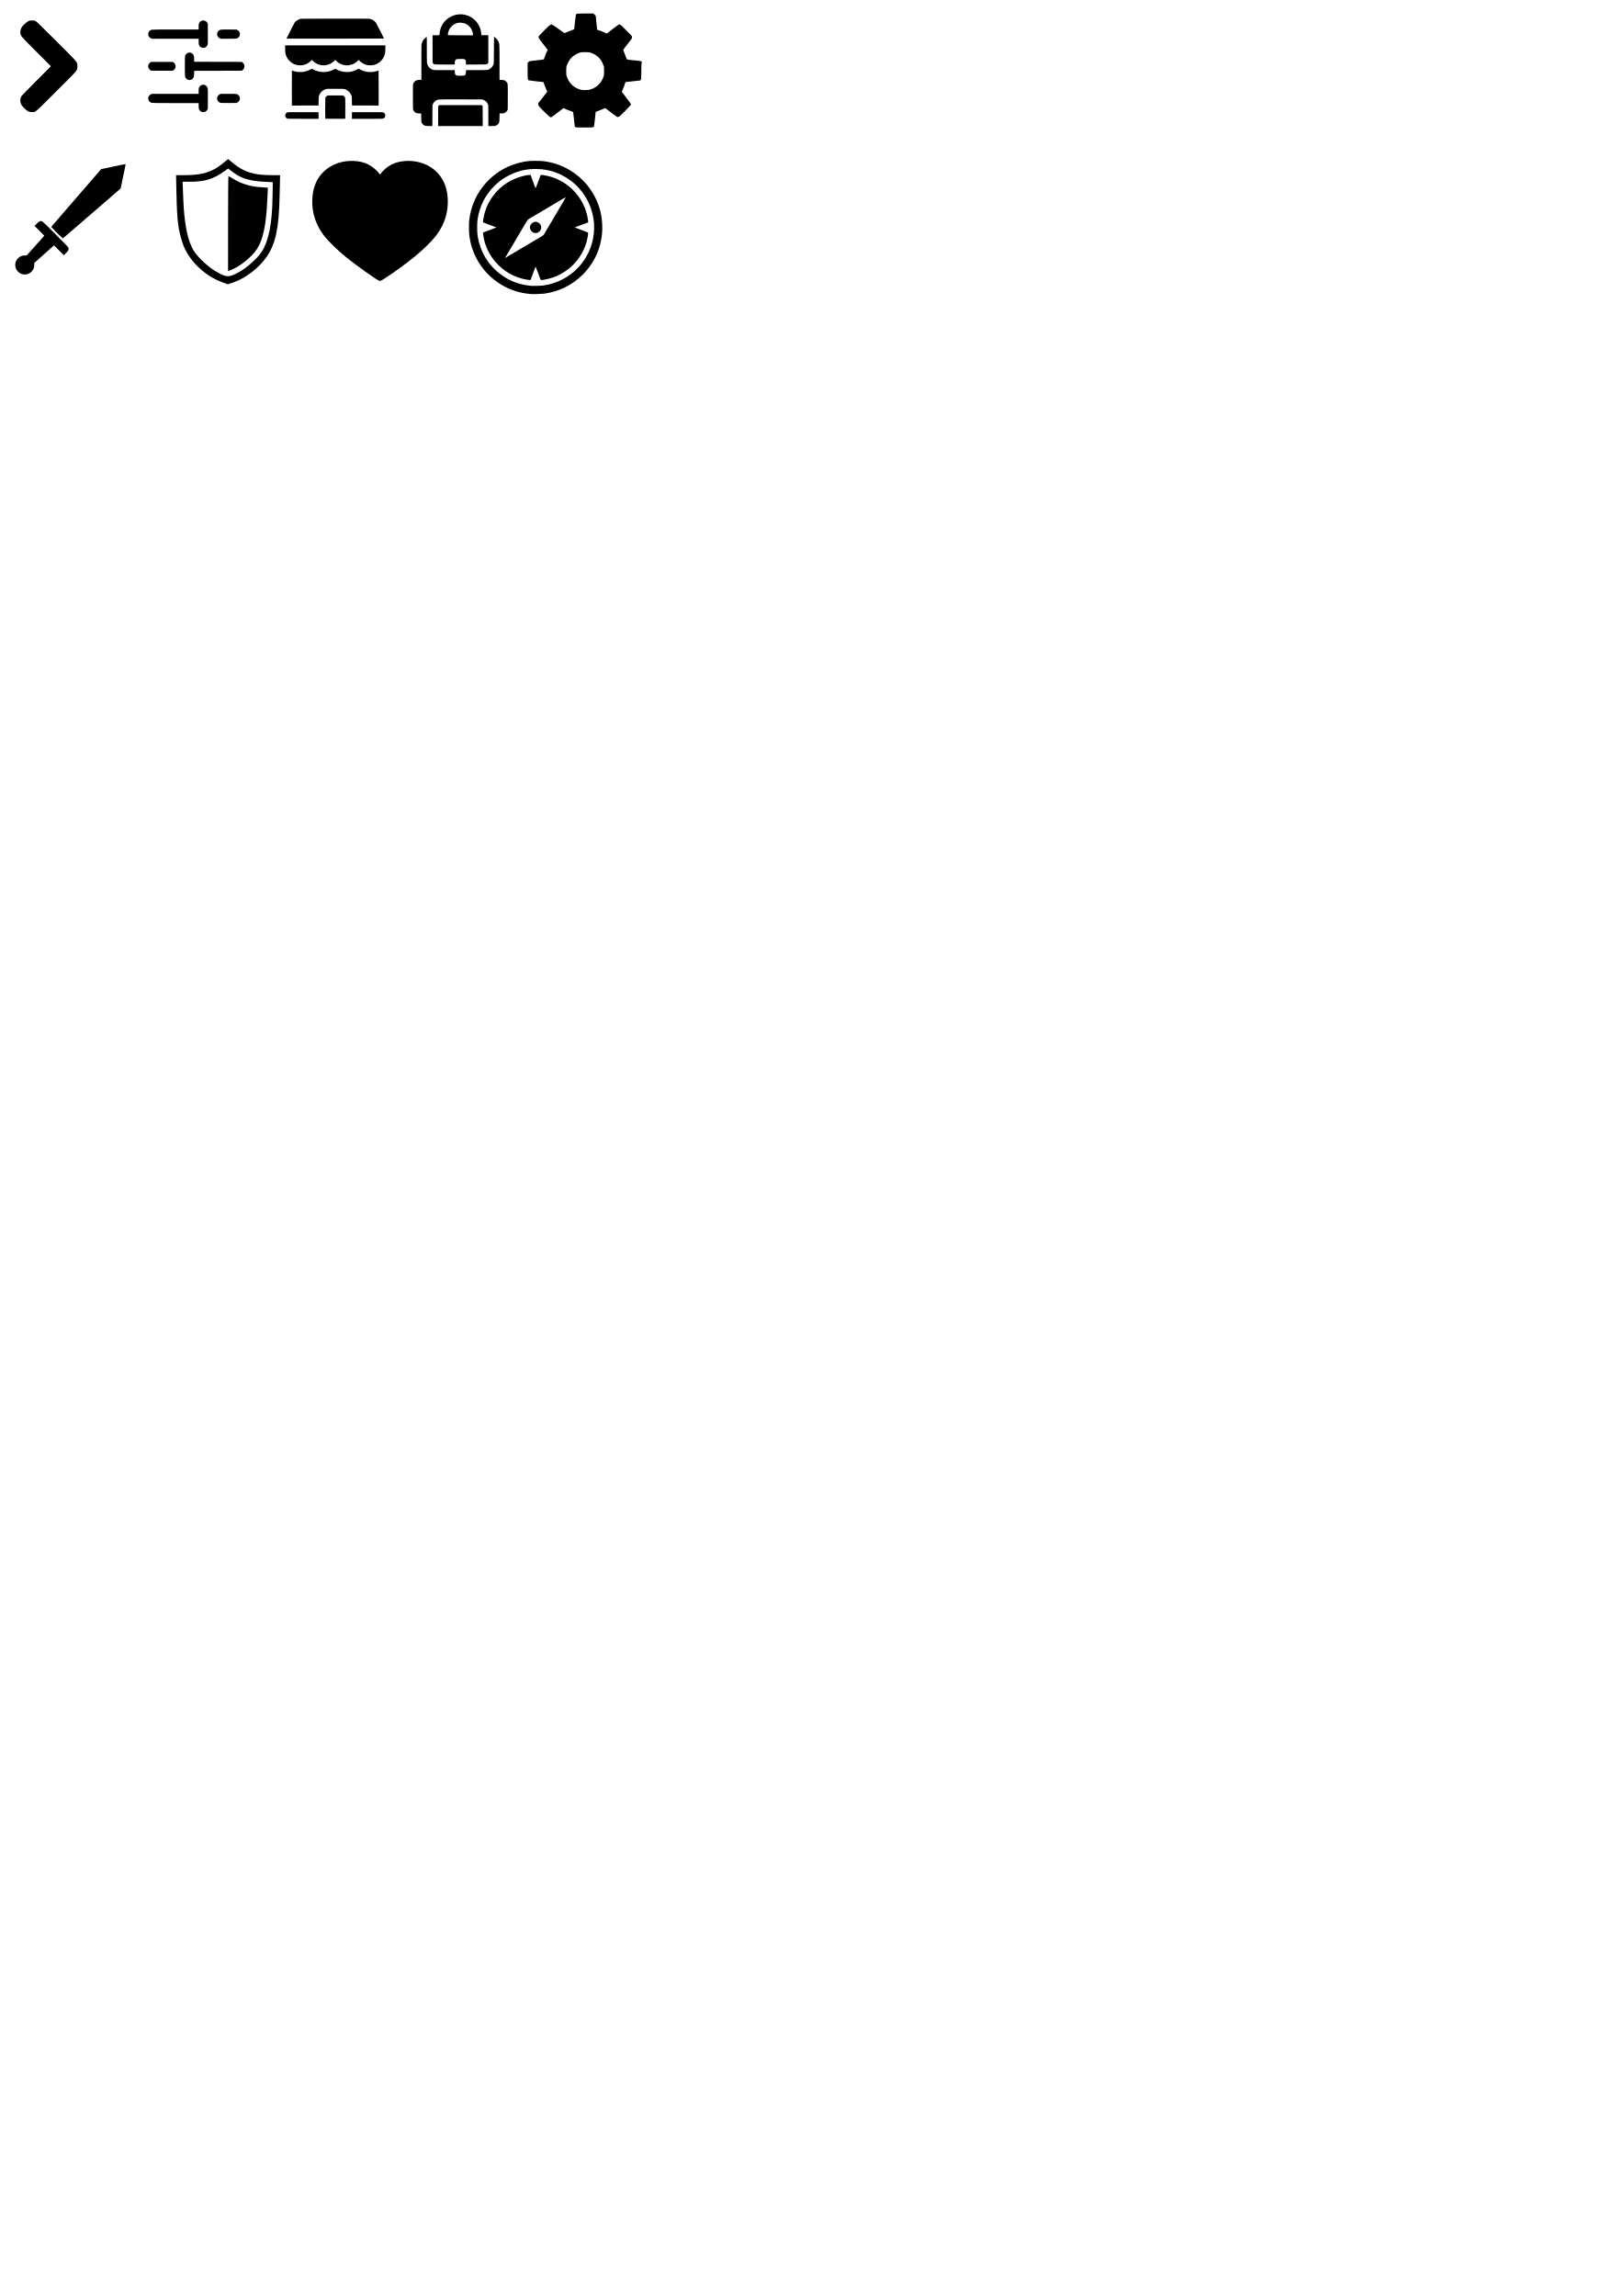
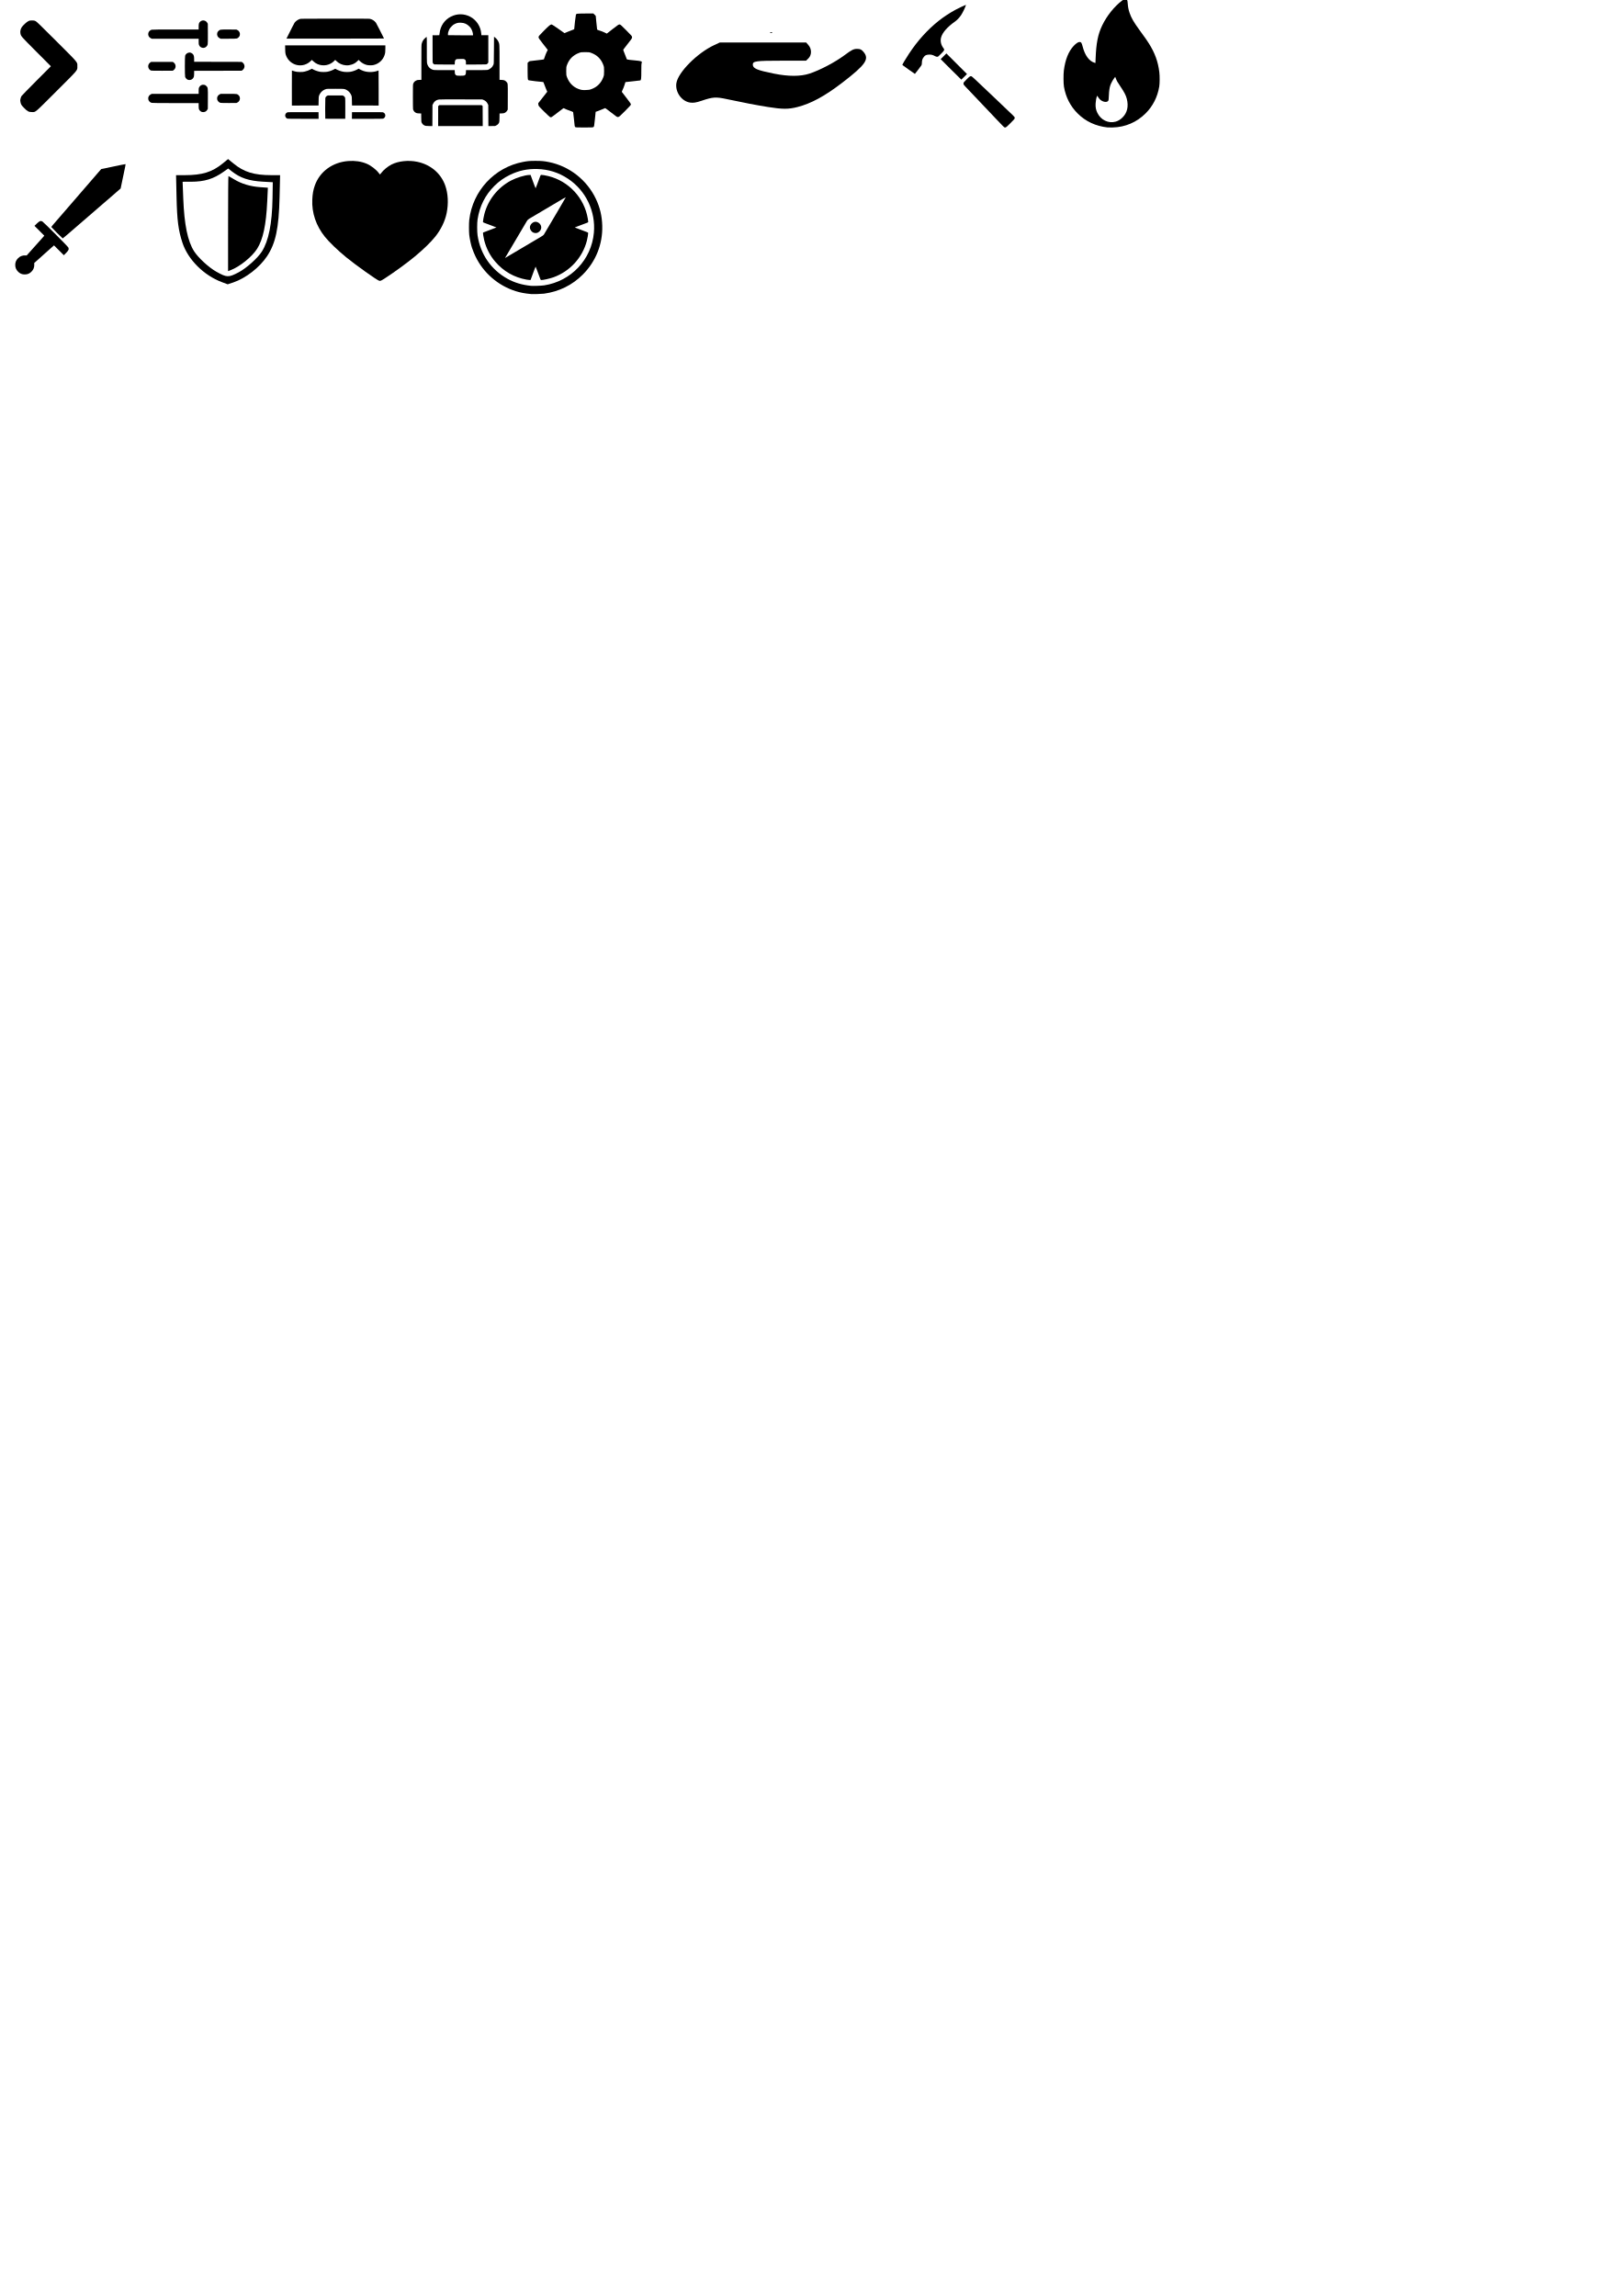
<svg xmlns="http://www.w3.org/2000/svg" width="210mm" height="297mm" viewBox="0 0 210 297" version="1.1" id="svg1" xml:space="preserve">
  <defs id="defs1" />
  <g id="layer1">
    <path style="fill:#000000" d="m 2.665,13.291 c 0.069,0.256 0.124,0.339 0.459,0.683 0.417,0.428 0.596,0.522 1.001,0.522 0.512,0 0.267,0.208 3.148,-2.669 2.936,-2.931 2.731,-2.686 2.731,-3.257 0,-0.569 0.202,-0.328 -2.699,-3.227 -2.065,-2.063 -2.557,-2.54 -2.697,-2.611 -0.151,-0.076 -0.206,-0.087 -0.467,-0.087 -0.256,-5.84e-4 -0.319,0.01 -0.474,0.083 -0.205,0.096 -0.713,0.568 -0.863,0.802 -0.141,0.219 -0.207,0.522 -0.166,0.76 0.069,0.402 0.028,0.354 2.059,2.391 l 1.884,1.89 -1.869,1.874 c -1.028,1.031 -1.898,1.924 -1.934,1.985 -0.08,0.134 -0.162,0.438 -0.159,0.588 0.001,0.061 0.022,0.184 0.046,0.274 z" id="path1" />
    <path style="fill:#000000;stroke-width:0.577" d="m 26.041,14.455 c -0.141,-0.066 -0.281,-0.223 -0.318,-0.36 -0.016,-0.058 -0.029,-0.252 -0.029,-0.432 l -1.56e-4,-0.327 h -2.964 c -2.08,0 -3.007,-0.009 -3.109,-0.031 -0.206,-0.044 -0.395,-0.234 -0.439,-0.44 -0.059,-0.273 0.065,-0.532 0.312,-0.655 l 0.142,-0.071 h 3.029 3.029 v -0.356 c 0,-0.328 0.006,-0.368 0.072,-0.501 0.124,-0.248 0.373,-0.367 0.649,-0.31 0.122,0.025 0.176,0.057 0.283,0.164 0.195,0.195 0.198,0.222 0.188,1.69 l -0.008,1.249 -0.07,0.124 c -0.105,0.187 -0.268,0.289 -0.481,0.3 -0.126,0.007 -0.204,-0.005 -0.285,-0.043 z m 2.468,-1.152 c -0.182,-0.042 -0.376,-0.246 -0.418,-0.439 -0.059,-0.273 0.065,-0.532 0.312,-0.655 l 0.142,-0.071 h 0.987 c 0.7,0 1.02,0.01 1.101,0.034 0.159,0.047 0.331,0.226 0.377,0.391 0.077,0.274 -0.044,0.56 -0.29,0.687 l -0.138,0.071 -0.975,0.005 c -0.57,0.003 -1.026,-0.007 -1.097,-0.023 z m -4.207,-2.983 c -0.133,-0.042 -0.314,-0.231 -0.356,-0.37 -0.049,-0.163 -0.049,-2.587 0,-2.75 0.068,-0.226 0.326,-0.407 0.583,-0.407 0.14,0 0.367,0.123 0.449,0.245 0.102,0.15 0.13,0.288 0.131,0.639 l 1.55e-4,0.313 3.072,0.007 3.072,0.007 0.112,0.078 c 0.154,0.107 0.259,0.306 0.259,0.493 0,0.187 -0.105,0.386 -0.259,0.493 l -0.112,0.078 -3.072,0.007 -3.072,0.007 -1.55e-4,0.313 c -8.6e-5,0.172 -0.014,0.363 -0.03,0.424 C 24.985,10.243 24.643,10.429 24.301,10.32 Z M 19.541,9.129 C 19.101,8.951 19.035,8.362 19.424,8.089 l 0.121,-0.085 h 1.399 1.399 l 0.112,0.078 c 0.34,0.235 0.34,0.751 2.8e-5,0.986 l -0.112,0.078 -1.367,0.006 c -0.86,0.004 -1.392,-0.005 -1.436,-0.022 z m 6.58,-2.96 c -0.175,-0.056 -0.276,-0.141 -0.355,-0.3 -0.066,-0.133 -0.072,-0.173 -0.072,-0.501 V 5.011 h -3.029 -3.029 l -0.142,-0.071 C 19.245,4.817 19.122,4.558 19.181,4.285 c 0.044,-0.207 0.233,-0.396 0.439,-0.44 0.102,-0.022 1.029,-0.031 3.109,-0.031 h 2.964 l 1.55e-4,-0.327 c 1.85e-4,-0.391 0.028,-0.505 0.157,-0.648 0.271,-0.3 0.757,-0.243 0.957,0.113 l 0.07,0.124 0.008,1.249 c 0.005,0.827 -0.002,1.299 -0.022,1.396 -0.07,0.336 -0.424,0.55 -0.742,0.448 z M 28.403,4.94 C 28.155,4.817 28.032,4.558 28.091,4.285 c 0.025,-0.116 0.059,-0.174 0.163,-0.278 0.189,-0.189 0.251,-0.198 1.384,-0.188 l 0.943,0.008 0.138,0.071 c 0.246,0.127 0.367,0.412 0.29,0.687 -0.046,0.165 -0.219,0.344 -0.377,0.391 -0.081,0.024 -0.401,0.034 -1.101,0.034 h -0.987 z" id="path2" />
    <path style="fill:#000000;stroke-width:0.438" d="m 55.069,16.283 c -0.233,-0.046 -0.414,-0.183 -0.516,-0.391 -0.065,-0.133 -0.066,-0.136 -0.073,-0.673 l -0.007,-0.54 -0.273,-0.011 c -0.292,-0.012 -0.368,-0.034 -0.534,-0.155 -0.102,-0.074 -0.203,-0.224 -0.242,-0.357 -0.014,-0.047 -0.022,-0.694 -0.022,-1.648 8.32e-4,-1.488 0.003,-1.577 0.045,-1.688 0.068,-0.179 0.19,-0.311 0.366,-0.398 0.14,-0.069 0.178,-0.077 0.42,-0.086 l 0.266,-0.01 V 8.068 c 0,-2.155 0.002,-2.265 0.045,-2.434 0.054,-0.212 0.128,-0.364 0.257,-0.527 0.095,-0.12 0.341,-0.331 0.386,-0.331 0.015,-1.36e-5 0.021,0.53 0.017,1.558 -0.004,0.958 0.003,1.634 0.017,1.756 0.056,0.464 0.368,0.83 0.807,0.945 0.116,0.03 0.347,0.036 1.46,0.036 h 1.323 l 0.009,0.242 c 0.008,0.223 0.014,0.248 0.076,0.329 0.106,0.139 0.165,0.153 0.657,0.153 0.484,0 0.552,-0.016 0.647,-0.149 0.044,-0.062 0.053,-0.109 0.06,-0.324 l 0.008,-0.251 1.334,-5.693e-4 c 0.814,-3.482e-4 1.374,-0.01 1.437,-0.024 0.161,-0.037 0.351,-0.14 0.488,-0.266 0.14,-0.128 0.212,-0.231 0.291,-0.415 0.052,-0.122 0.052,-0.127 0.064,-1.868 l 0.012,-1.746 0.126,0.094 c 0.173,0.129 0.34,0.332 0.434,0.527 0.154,0.321 0.152,0.282 0.152,2.739 v 2.215 l 0.263,0.011 c 0.331,0.013 0.459,0.063 0.623,0.243 0.199,0.217 0.19,0.128 0.183,1.972 l -0.006,1.62 -0.053,0.1 c -0.073,0.136 -0.205,0.264 -0.344,0.331 -0.097,0.047 -0.16,0.058 -0.388,0.066 l -0.272,0.009 -0.009,0.54 c -0.007,0.458 -0.015,0.555 -0.051,0.634 -0.074,0.164 -0.191,0.284 -0.358,0.366 l -0.156,0.077 -0.437,0.008 -0.437,0.008 -0.007,-1.362 -0.007,-1.362 -0.072,-0.153 C 62.952,13.178 62.778,13.017 62.51,12.915 l -0.134,-0.051 -2.731,-0.007 c -1.845,-0.005 -2.783,0.001 -2.891,0.018 -0.333,0.052 -0.585,0.234 -0.732,0.532 l -0.088,0.178 -0.007,1.361 -0.007,1.361 -0.379,-0.003 c -0.208,-0.001 -0.422,-0.011 -0.474,-0.021 z m 1.601,-1.261 v -1.286 l 0.068,-0.068 0.068,-0.068 h 2.743 2.743 l 0.065,0.056 0.065,0.056 0.006,1.297 0.006,1.297 h -2.883 -2.883 z M 56.192,8.331 c -0.076,-0.019 -0.149,-0.077 -0.199,-0.157 -0.046,-0.075 -0.047,-0.112 -0.047,-1.847 l -2.8e-5,-1.771 0.424,0.007 c 0.233,0.004 0.432,-0.002 0.443,-0.012 0.011,-0.011 0.03,-0.124 0.043,-0.252 0.098,-0.947 0.646,-1.745 1.481,-2.159 0.795,-0.393 1.68,-0.388 2.463,0.015 0.815,0.419 1.372,1.267 1.443,2.194 l 0.016,0.207 h 0.449 0.449 l -2.2e-5,1.765 -1.8e-5,1.765 -0.053,0.077 c -0.029,0.042 -0.082,0.099 -0.118,0.126 -0.065,0.048 -0.088,0.049 -1.395,0.055 l -1.329,0.006 V 8.112 c 0,-0.278 -0.038,-0.365 -0.191,-0.443 -0.085,-0.044 -0.129,-0.047 -0.552,-0.04 -0.438,0.007 -0.463,0.01 -0.535,0.062 -0.12,0.085 -0.153,0.173 -0.164,0.43 l -0.01,0.228 -1.287,-0.003 c -0.708,-0.001 -1.307,-0.008 -1.333,-0.014 z m 4.982,-3.847 c 0,-0.175 -0.073,-0.446 -0.179,-0.662 -0.085,-0.175 -0.143,-0.256 -0.285,-0.399 -0.32,-0.322 -0.649,-0.467 -1.1,-0.485 -0.328,-0.013 -0.511,0.025 -0.794,0.162 -0.162,0.079 -0.237,0.135 -0.409,0.309 -0.17,0.171 -0.23,0.25 -0.308,0.41 -0.054,0.109 -0.113,0.267 -0.133,0.35 -0.037,0.158 -0.047,0.354 -0.021,0.381 0.009,0.009 0.739,0.016 1.622,0.016 h 1.607 z" id="path5" />
    <path style="fill:#000000;stroke-width:0.592" d="m 37.167,15.346 c -0.177,-0.064 -0.301,-0.258 -0.282,-0.441 0.02,-0.193 0.146,-0.338 0.334,-0.384 0.059,-0.014 0.677,-0.019 2.031,-0.015 l 1.946,0.005 0.005,0.43 0.005,0.43 -1.989,-0.001 c -1.48,-0.001 -2.005,-0.007 -2.051,-0.024 z m 4.902,0.013 c -0.022,-0.022 -0.015,-2.564 0.007,-2.669 0.028,-0.131 0.107,-0.232 0.227,-0.292 l 0.1,-0.05 h 0.956 0.956 l 0.1,0.05 c 0.122,0.061 0.2,0.163 0.228,0.296 0.013,0.065 0.019,0.526 0.015,1.383 l -0.005,1.285 -1.286,0.005 c -0.707,0.003 -1.292,-8.88e-4 -1.299,-0.008 z m 3.449,-0.417 0.005,-0.43 1.946,-0.005 c 1.355,-0.004 1.972,9.48e-4 2.031,0.015 0.187,0.045 0.314,0.19 0.334,0.382 0.02,0.189 -0.114,0.392 -0.294,0.446 -0.054,0.016 -0.605,0.022 -2.051,0.022 h -1.977 z m -7.77,-3.557 c 0,-1.247 0.002,-2.267 0.006,-2.267 0.003,0 0.082,0.026 0.174,0.057 0.311,0.105 0.545,0.14 0.916,0.138 0.275,-0.002 0.367,-0.01 0.548,-0.049 0.262,-0.056 0.577,-0.173 0.781,-0.288 0.082,-0.047 0.158,-0.085 0.168,-0.085 0.01,0 0.043,0.018 0.073,0.039 0.171,0.122 0.632,0.293 0.944,0.35 0.243,0.045 0.736,0.045 0.981,7.05e-5 0.301,-0.055 0.657,-0.187 0.932,-0.345 0.089,-0.051 0.092,-0.051 0.142,-0.019 0.206,0.135 0.622,0.293 0.934,0.355 0.274,0.054 0.743,0.058 1.016,0.009 0.307,-0.056 0.682,-0.196 0.949,-0.355 l 0.071,-0.042 0.071,0.043 c 0.123,0.074 0.367,0.186 0.538,0.246 0.552,0.194 1.253,0.194 1.799,0.002 0.087,-0.031 0.164,-0.056 0.17,-0.056 0.006,0 0.011,1.02 0.011,2.267 v 2.267 l -1.724,-0.005 -1.724,-0.005 -0.01,-0.567 c -0.009,-0.53 -0.013,-0.575 -0.053,-0.69 -0.114,-0.321 -0.356,-0.607 -0.636,-0.75 -0.292,-0.15 -0.261,-0.147 -1.464,-0.147 -0.979,0 -1.078,0.003 -1.19,0.035 -0.419,0.118 -0.761,0.443 -0.91,0.863 -0.041,0.115 -0.044,0.16 -0.053,0.69 l -0.01,0.567 -1.724,0.005 -1.724,0.005 z M 38.431,8.416 C 37.805,8.284 37.283,7.856 37.033,7.268 36.913,6.988 36.894,6.866 36.884,6.344 l -0.009,-0.477 h 6.483 6.483 v 0.386 c 0,0.458 -0.019,0.618 -0.103,0.871 -0.216,0.649 -0.747,1.131 -1.418,1.287 -0.231,0.054 -0.662,0.05 -0.888,-0.009 -0.334,-0.087 -0.64,-0.26 -0.901,-0.509 l -0.148,-0.142 -0.146,0.141 c -0.25,0.241 -0.439,0.358 -0.742,0.458 -0.257,0.085 -0.461,0.114 -0.724,0.101 -0.48,-0.024 -0.945,-0.232 -1.284,-0.576 L 43.357,7.744 43.233,7.872 C 42.681,8.444 41.814,8.612 41.067,8.292 40.861,8.204 40.678,8.079 40.492,7.899 L 40.335,7.747 40.189,7.89 C 39.719,8.352 39.063,8.549 38.431,8.416 Z M 37.093,4.908 c 0.542,-1.094 0.954,-1.9 1.006,-1.971 0.153,-0.208 0.413,-0.391 0.689,-0.483 0.1,-0.033 0.282,-0.035 4.487,-0.04 3.021,-0.004 4.424,0.001 4.514,0.015 0.322,0.049 0.634,0.241 0.836,0.515 0.047,0.063 0.946,1.823 1.042,2.04 0.004,0.008 -2.834,0.014 -6.306,0.014 h -6.313 z" id="path6" />
    <path style="fill:#000000;stroke-width:1.294" d="M 2.88,35.464 C 2.67,35.408 2.505,35.309 2.334,35.138 2.085,34.889 1.971,34.615 1.971,34.269 c 0,-0.346 0.112,-0.612 0.366,-0.869 0.254,-0.257 0.569,-0.378 0.938,-0.36 l 0.174,0.008 0.489,-0.549 C 4.207,32.197 4.624,31.731 4.865,31.462 5.106,31.194 5.399,30.864 5.517,30.731 l 0.214,-0.243 -0.636,-0.636 -0.636,-0.636 0.288,-0.281 c 0.357,-0.348 0.492,-0.403 0.727,-0.293 0.138,0.065 3.316,3.25 3.367,3.376 0.095,0.23 0.04,0.359 -0.302,0.71 L 8.258,33.014 7.622,32.378 6.985,31.742 6.73,31.965 c -0.141,0.123 -0.563,0.499 -0.939,0.837 -0.376,0.338 -0.837,0.75 -1.024,0.917 l -0.341,0.303 0.007,0.197 c 0.013,0.365 -0.105,0.664 -0.361,0.917 -0.18,0.178 -0.34,0.273 -0.552,0.328 -0.176,0.046 -0.468,0.046 -0.639,-2.11e-4 z m 4.478,-5.351 C 6.959,29.714 6.632,29.375 6.632,29.359 6.632,29.344 6.718,29.234 6.822,29.115 7.024,28.885 7.042,28.865 8.72,26.922 11.055,24.219 12.342,22.731 12.709,22.308 l 0.383,-0.44 0.633,-0.13 c 0.348,-0.072 0.721,-0.149 0.828,-0.173 0.704,-0.155 1.675,-0.347 1.688,-0.334 0.014,0.014 -0.073,0.463 -0.238,1.237 -0.027,0.128 -0.129,0.61 -0.225,1.073 l -0.175,0.841 -0.476,0.413 c -0.262,0.227 -0.624,0.542 -0.805,0.699 -0.181,0.157 -0.824,0.713 -1.428,1.234 -0.604,0.522 -1.251,1.081 -1.438,1.243 -0.187,0.162 -0.512,0.443 -0.722,0.624 -0.765,0.66 -1.416,1.224 -2,1.729 -0.328,0.284 -0.608,0.516 -0.622,0.516 -0.014,-9e-5 -0.353,-0.327 -0.752,-0.726 z" id="path7" />
    <path d="m 28.702,36.497 c -2.329,-0.866 -4.383,-2.912 -5.1,-5.079 -0.536,-1.621 -0.702,-2.898 -0.769,-5.928 l -0.063,-2.831 1.142,-9.2e-4 c 2.242,-0.002 3.53,-0.4 4.885,-1.509 l 0.7,-0.573 0.7,0.573 c 1.355,1.109 2.643,1.507 4.886,1.509 l 1.143,9.2e-4 -0.067,2.831 c -0.096,4.051 -0.504,5.977 -1.624,7.661 -0.965,1.452 -2.734,2.825 -4.359,3.384 -0.395,0.136 -0.723,0.244 -0.729,0.241 -0.006,-0.004 -0.342,-0.129 -0.746,-0.279 z m 2.182,-1.282 c 0.971,-0.511 2.442,-1.828 2.976,-2.664 0.883,-1.382 1.332,-3.618 1.387,-6.909 l 0.034,-2.07 -1.278,-0.072 c -1.816,-0.102 -2.93,-0.474 -4.041,-1.349 l -0.45,-0.354 -0.585,0.416 c -1.317,0.937 -2.479,1.293 -4.226,1.296 l -1.084,0.002 0.084,2.161 c 0.132,3.402 0.571,5.535 1.409,6.841 0.537,0.837 1.901,2.09 2.856,2.625 1.387,0.776 1.582,0.781 2.918,0.077 z m -1.386,-6.289 c 0,-3.38 0.021,-6.145 0.046,-6.145 0.025,0 0.368,0.194 0.761,0.431 0.945,0.569 2.068,0.906 3.319,0.996 l 1.021,0.073 -0.083,1.777 c -0.142,3.043 -0.544,4.924 -1.31,6.126 -0.661,1.038 -2.241,2.314 -3.42,2.762 l -0.335,0.127 z" style="fill:#000000;stroke-width:0.46" id="path1-2" />
    <path style="fill:#000000;stroke-width:0.987" d="m 49.041,36.316 c -0.314,-0.094 -3.068,-2.053 -4.261,-3.032 -1.125,-0.924 -2.209,-1.966 -2.762,-2.657 -1.145,-1.431 -1.709,-3.097 -1.628,-4.815 0.036,-0.755 0.125,-1.248 0.329,-1.823 0.641,-1.802 2.291,-3.006 4.332,-3.16 0.859,-0.065 1.674,0.055 2.374,0.35 0.569,0.24 1.257,0.775 1.587,1.235 0.063,0.088 0.124,0.159 0.135,0.159 0.011,-4.06e-4 0.082,-0.087 0.157,-0.193 0.268,-0.376 0.853,-0.856 1.346,-1.105 0.884,-0.446 2.178,-0.582 3.307,-0.348 1.729,0.359 3.062,1.485 3.623,3.061 0.374,1.05 0.44,2.331 0.185,3.583 -0.212,1.042 -0.727,2.107 -1.471,3.041 -0.562,0.706 -1.578,1.69 -2.689,2.606 -0.975,0.803 -2.536,1.943 -3.695,2.698 -0.637,0.415 -0.709,0.448 -0.869,0.4 z" id="path8" />
    <path style="fill:#000000;stroke-width:0.949" d="m 68.684,38.037 c -0.832,-0.08 -1.367,-0.18 -1.974,-0.37 -2.288,-0.714 -4.198,-2.367 -5.226,-4.523 -0.154,-0.324 -0.269,-0.606 -0.438,-1.081 -0.121,-0.339 -0.298,-1.169 -0.357,-1.674 -0.046,-0.388 -0.046,-1.545 0,-1.933 0.443,-3.773 3.254,-6.805 6.961,-7.511 0.615,-0.117 0.861,-0.138 1.634,-0.137 0.781,8.82e-4 1.081,0.029 1.731,0.161 2.631,0.536 4.893,2.312 6.051,4.752 0.534,1.125 0.791,2.214 0.826,3.497 0.064,2.368 -0.836,4.618 -2.522,6.304 -1.362,1.362 -3.054,2.196 -4.999,2.464 -0.281,0.039 -1.447,0.074 -1.686,0.051 z m 1.696,-1.124 c 3.476,-0.534 6.114,-3.328 6.43,-6.81 0.25,-2.759 -1.044,-5.459 -3.347,-6.983 -1.211,-0.802 -2.518,-1.216 -3.964,-1.258 -1.291,-0.037 -2.407,0.203 -3.564,0.767 -0.753,0.367 -1.388,0.819 -1.989,1.416 -1.195,1.187 -1.916,2.621 -2.181,4.342 -0.068,0.444 -0.069,1.594 -1.71e-4,2.056 0.36,2.431 1.742,4.437 3.869,5.618 0.896,0.498 1.861,0.789 3.024,0.912 0.292,0.031 1.373,-0.007 1.723,-0.061 z m -2.268,-0.74 c -1.615,-0.287 -2.988,-1.072 -4.06,-2.322 -0.683,-0.795 -1.16,-1.721 -1.425,-2.761 -0.098,-0.384 -0.186,-0.977 -0.149,-1.009 0.014,-0.013 0.409,-0.163 0.877,-0.334 0.468,-0.171 0.851,-0.317 0.851,-0.325 1.04e-4,-0.008 -0.296,-0.122 -0.657,-0.254 -1.153,-0.421 -1.085,-0.39 -1.085,-0.489 2.76e-4,-0.13 0.098,-0.67 0.175,-0.969 0.478,-1.853 1.727,-3.434 3.427,-4.342 0.713,-0.38 1.817,-0.721 2.379,-0.734 l 0.175,-0.004 0.156,0.422 c 0.086,0.232 0.229,0.621 0.319,0.864 0.089,0.243 0.168,0.442 0.176,0.442 0.008,0 0.087,-0.199 0.176,-0.442 0.496,-1.354 0.467,-1.285 0.546,-1.295 0.102,-0.012 0.568,0.067 0.939,0.159 2.642,0.659 4.652,2.835 5.092,5.513 0.03,0.18 0.054,0.359 0.054,0.399 9e-6,0.083 0.043,0.064 -1.085,0.476 -0.361,0.132 -0.657,0.246 -0.657,0.254 9.6e-5,0.008 0.389,0.157 0.864,0.331 0.81,0.297 0.865,0.321 0.873,0.387 0.011,0.094 -0.092,0.695 -0.173,1.009 -0.565,2.174 -2.181,3.944 -4.303,4.715 -0.486,0.177 -1.437,0.389 -1.618,0.361 -0.061,-0.009 -0.057,2.1e-5 -0.532,-1.295 -0.089,-0.243 -0.168,-0.442 -0.176,-0.442 -0.008,0 -0.087,0.199 -0.176,0.442 -0.089,0.243 -0.232,0.632 -0.318,0.864 l -0.156,0.422 -0.104,0.005 c -0.057,0.003 -0.239,-0.019 -0.404,-0.048 z m -2.437,-3.007 c 0.172,-0.102 0.503,-0.298 0.735,-0.436 0.232,-0.138 0.894,-0.53 1.47,-0.87 1.047,-0.618 1.272,-0.751 2.015,-1.191 0.292,-0.173 0.408,-0.257 0.447,-0.324 0.056,-0.097 0.168,-0.287 1.797,-3.041 0.579,-0.979 1.048,-1.785 1.041,-1.791 -0.013,-0.013 -0.281,0.144 -2.55,1.489 -0.816,0.484 -1.612,0.955 -1.77,1.048 -0.673,0.397 -0.574,0.304 -0.879,0.819 -0.15,0.253 -0.349,0.589 -0.441,0.746 -0.424,0.72 -1.343,2.274 -1.497,2.532 -0.143,0.239 -0.669,1.127 -0.716,1.209 -0.008,0.014 -0.003,0.018 0.01,0.01 0.014,-0.008 0.166,-0.097 0.338,-0.199 z m 3.349,-3.061 c -0.269,-0.093 -0.491,-0.401 -0.491,-0.682 0,-0.371 0.364,-0.735 0.735,-0.735 0.159,0 0.36,0.085 0.493,0.209 0.313,0.293 0.319,0.729 0.015,1.033 -0.217,0.217 -0.463,0.274 -0.752,0.174 z" id="path10" />
    <path style="fill:#000000;stroke-width:0.688" d="m 74.397,16.437 c -0.072,-0.072 -0.08,-0.121 -0.169,-1.072 -0.042,-0.449 -0.088,-0.838 -0.102,-0.864 -0.014,-0.026 -0.221,-0.112 -0.461,-0.193 -0.24,-0.08 -0.506,-0.187 -0.593,-0.237 -0.086,-0.051 -0.178,-0.084 -0.204,-0.074 -0.026,0.01 -0.364,0.267 -0.751,0.57 -0.387,0.304 -0.744,0.567 -0.792,0.586 -0.057,0.022 -0.122,0.02 -0.183,-0.006 -0.052,-0.022 -0.411,-0.356 -0.797,-0.742 -0.697,-0.697 -0.702,-0.704 -0.717,-0.879 l -0.015,-0.176 0.583,-0.741 c 0.321,-0.408 0.583,-0.743 0.583,-0.744 -1.65e-4,-0.002 -0.081,-0.189 -0.179,-0.417 -0.098,-0.227 -0.208,-0.509 -0.243,-0.626 -0.035,-0.117 -0.083,-0.213 -0.107,-0.213 -0.19,0 -1.821,-0.193 -1.875,-0.222 -0.038,-0.02 -0.085,-0.078 -0.104,-0.128 -0.019,-0.05 -0.035,-0.549 -0.035,-1.108 V 8.133 L 68.341,8.029 c 0.057,-0.057 0.143,-0.113 0.191,-0.124 0.048,-0.011 0.468,-0.06 0.935,-0.108 0.467,-0.049 0.861,-0.102 0.875,-0.118 0.015,-0.016 0.07,-0.171 0.122,-0.344 0.053,-0.173 0.16,-0.44 0.237,-0.595 L 70.843,6.458 70.248,5.697 C 69.733,5.039 69.653,4.919 69.653,4.807 c 0,-0.119 0.055,-0.185 0.699,-0.836 0.652,-0.66 0.835,-0.808 0.998,-0.808 0.036,0 0.423,0.253 0.861,0.563 0.438,0.31 0.797,0.563 0.799,0.563 0.001,-1.671e-4 0.189,-0.081 0.417,-0.179 0.227,-0.098 0.509,-0.208 0.626,-0.243 0.117,-0.035 0.213,-0.083 0.213,-0.107 0,-0.19 0.193,-1.821 0.222,-1.875 0.02,-0.038 0.078,-0.085 0.128,-0.104 0.05,-0.019 0.55,-0.035 1.11,-0.035 h 1.019 l 0.152,0.154 0.152,0.154 0.082,0.853 c 0.045,0.469 0.089,0.878 0.097,0.909 0.009,0.034 0.132,0.087 0.322,0.14 0.169,0.047 0.448,0.154 0.62,0.238 l 0.313,0.153 0.757,-0.593 c 0.637,-0.498 0.777,-0.593 0.879,-0.593 0.111,0 0.193,0.071 0.874,0.756 0.731,0.734 0.752,0.76 0.752,0.903 0,0.153 0.037,0.101 -1.132,1.596 -0.02,0.026 0.035,0.196 0.147,0.454 0.098,0.227 0.208,0.506 0.243,0.62 0.075,0.243 -0.041,0.209 1.105,0.323 0.805,0.08 0.908,0.109 0.908,0.255 0,0.036 -0.016,0.075 -0.036,0.087 -0.023,0.014 -0.036,0.392 -0.036,1.014 0,1.012 -0.021,1.199 -0.139,1.235 -0.033,0.01 -0.477,0.061 -0.987,0.114 -0.509,0.053 -0.927,0.098 -0.929,0.101 -0.001,0.003 -0.055,0.173 -0.119,0.377 -0.064,0.205 -0.173,0.48 -0.242,0.613 -0.069,0.132 -0.114,0.259 -0.101,0.282 0.013,0.023 0.283,0.373 0.599,0.778 0.413,0.53 0.574,0.764 0.574,0.834 0,0.077 -0.152,0.249 -0.755,0.854 -0.684,0.686 -0.769,0.76 -0.899,0.776 -0.14,0.018 -0.164,0.003 -0.888,-0.565 -0.409,-0.321 -0.763,-0.584 -0.785,-0.584 -0.022,0 -0.177,0.063 -0.345,0.141 -0.168,0.077 -0.436,0.185 -0.596,0.239 l -0.292,0.099 -0.097,0.95 c -0.089,0.864 -0.104,0.956 -0.175,1.014 -0.071,0.057 -0.185,0.064 -1.197,0.064 -0.943,0 -1.128,-0.009 -1.173,-0.054 z m 2.105,-4.912 c 0.725,-0.268 1.236,-0.777 1.513,-1.506 0.109,-0.287 0.114,-0.324 0.114,-0.827 0,-0.503 -0.005,-0.54 -0.114,-0.827 -0.277,-0.727 -0.781,-1.231 -1.513,-1.509 -0.28,-0.106 -0.321,-0.112 -0.821,-0.112 -0.5,0 -0.541,0.006 -0.821,0.112 -0.732,0.278 -1.236,0.782 -1.513,1.509 -0.109,0.287 -0.114,0.324 -0.114,0.827 0,0.5 0.005,0.541 0.112,0.821 0.271,0.711 0.782,1.236 1.451,1.488 0.369,0.139 0.496,0.158 0.975,0.145 0.377,-0.01 0.476,-0.027 0.73,-0.121 z" id="path9" />
+     <path style="fill:#000000;stroke-width:0.481" d="m 99.273,13.832 c -1.498,-0.24 -3.034,-0.535 -5.278,-1.013 -1.417,-0.302 -1.8,-0.277 -3.246,0.212 -0.717,0.242 -1.08,0.299 -1.502,0.236 -1.099,-0.165 -1.947,-1.372 -1.767,-2.516 0.22,-1.398 2.686,-3.884 4.868,-4.906 l 0.749,-0.351 h 5.584 5.584 l 0.307,0.357 c 0.424,0.493 0.422,1.259 -0.005,1.687 l -0.313,0.313 h -3.199 c -3.273,0 -3.691,0.056 -3.691,0.494 0,0.51 0.514,0.731 2.739,1.179 1.889,0.38 3.415,0.379 4.586,-0.002 1.344,-0.437 3.307,-1.469 4.537,-2.383 0.925,-0.688 1.178,-0.816 1.613,-0.816 0.419,0 0.577,0.073 0.845,0.392 0.781,0.928 0.287,1.646 -2.727,3.965 -2.269,1.745 -4.046,2.712 -5.823,3.166 -1.168,0.299 -1.931,0.296 -3.858,-0.012 z m 0.358,-9.635 c 0.092,-0.037 0.202,-0.032 0.244,0.01 0.042,0.042 -0.033,0.072 -0.167,0.067 -0.148,-0.006 -0.179,-0.036 -0.077,-0.077 z" id="path4" />
+     <path style="fill:#000000;stroke-width:0.367" d="m 129.607,16.196 c -0.161,-0.163 -0.551,-0.571 -0.869,-0.907 -0.317,-0.335 -0.714,-0.754 -0.882,-0.931 -0.168,-0.177 -0.558,-0.588 -0.867,-0.914 -0.929,-0.981 -1.826,-1.926 -2.109,-2.219 -0.249,-0.259 -0.266,-0.286 -0.266,-0.414 0,-0.133 0.013,-0.151 0.391,-0.533 0.413,-0.418 0.515,-0.478 0.673,-0.394 0.042,0.022 0.343,0.294 0.67,0.605 0.327,0.311 1.439,1.365 2.472,2.344 2.608,2.472 2.421,2.284 2.417,2.429 -0.003,0.112 -0.043,0.16 -0.562,0.677 -0.699,0.695 -0.65,0.684 -1.068,0.259 z m -6.622,-7.223 -1.324,-1.324 0.37,-0.368 0.37,-0.368 1.332,1.332 1.332,1.332 -0.36,0.361 c -0.198,0.199 -0.368,0.361 -0.377,0.361 -0.009,0 -0.613,-0.596 -1.341,-1.324 z m -5.466,0.023 c -0.432,-0.31 -0.798,-0.575 -0.812,-0.59 -0.033,-0.032 0.379,-0.731 0.861,-1.463 1.102,-1.671 2.389,-3.097 3.831,-4.246 0.618,-0.493 1.439,-1.032 2.172,-1.428 0.348,-0.188 1.153,-0.571 1.291,-0.614 l 0.071,-0.022 -0.064,0.186 c -0.102,0.298 -0.393,0.878 -0.572,1.144 -0.217,0.322 -0.512,0.634 -0.772,0.817 -1.012,0.713 -1.649,1.444 -1.815,2.083 -0.118,0.453 -7.4e-4,0.969 0.309,1.363 0.17,0.215 0.146,0.272 -0.299,0.723 -0.369,0.373 -0.399,0.396 -0.518,0.396 -0.08,0 -0.186,-0.034 -0.291,-0.094 -0.26,-0.148 -0.507,-0.206 -0.789,-0.187 -0.327,0.023 -0.472,0.089 -0.621,0.28 -0.201,0.26 -0.261,0.427 -0.268,0.745 -0.005,0.233 -0.019,0.298 -0.079,0.385 -0.201,0.289 -0.807,1.084 -0.827,1.084 -0.012,0 -0.376,-0.254 -0.808,-0.564 z" id="path12" />
+     <path style="fill:#000000;stroke-width:0.678" d="m 143.264,16.485 c -1.548,-0.165 -2.851,-0.772 -3.896,-1.817 -0.939,-0.939 -1.53,-2.097 -1.763,-3.457 -0.07,-0.406 -0.077,-1.579 -0.014,-2.079 0.182,-1.427 0.598,-2.473 1.271,-3.193 0.289,-0.309 0.584,-0.51 0.75,-0.51 0.217,0 0.281,0.089 0.404,0.57 0.297,1.157 0.836,1.902 1.529,2.112 l 0.133,0.04 0.022,-0.584 c 0.075,-2.004 0.304,-3.145 0.861,-4.298 0.597,-1.236 1.566,-2.442 2.568,-3.197 0.206,-0.155 0.262,-0.182 0.381,-0.182 0.108,0 0.159,0.02 0.227,0.087 0.08,0.08 0.089,0.117 0.114,0.453 0.035,0.488 0.104,0.836 0.243,1.238 0.229,0.659 0.523,1.173 1.234,2.153 0.896,1.235 1.019,1.41 1.257,1.79 0.789,1.258 1.189,2.358 1.356,3.731 0.062,0.509 0.055,1.463 -0.013,1.868 -0.228,1.351 -0.822,2.517 -1.762,3.457 -1.148,1.148 -2.634,1.784 -4.253,1.82 -0.286,0.006 -0.578,0.005 -0.65,-0.003 z m 1.023,-0.748 c 0.328,-0.092 0.616,-0.268 0.897,-0.546 0.609,-0.605 0.797,-1.429 0.55,-2.406 -0.113,-0.447 -0.309,-0.83 -0.778,-1.528 -0.451,-0.669 -0.506,-0.764 -0.635,-1.097 l -0.086,-0.222 -0.14,0.186 c -0.17,0.225 -0.402,0.655 -0.487,0.902 -0.109,0.318 -0.17,0.736 -0.194,1.338 -0.019,0.48 -0.033,0.6 -0.081,0.672 -0.157,0.237 -0.649,0.178 -1.015,-0.122 -0.077,-0.063 -0.201,-0.209 -0.276,-0.326 l -0.137,-0.212 -0.039,0.094 c -0.078,0.185 -0.148,0.575 -0.167,0.929 -0.026,0.482 0.038,0.809 0.237,1.216 0.446,0.912 1.428,1.381 2.351,1.121 z" id="path13" />
  </g>
</svg>
